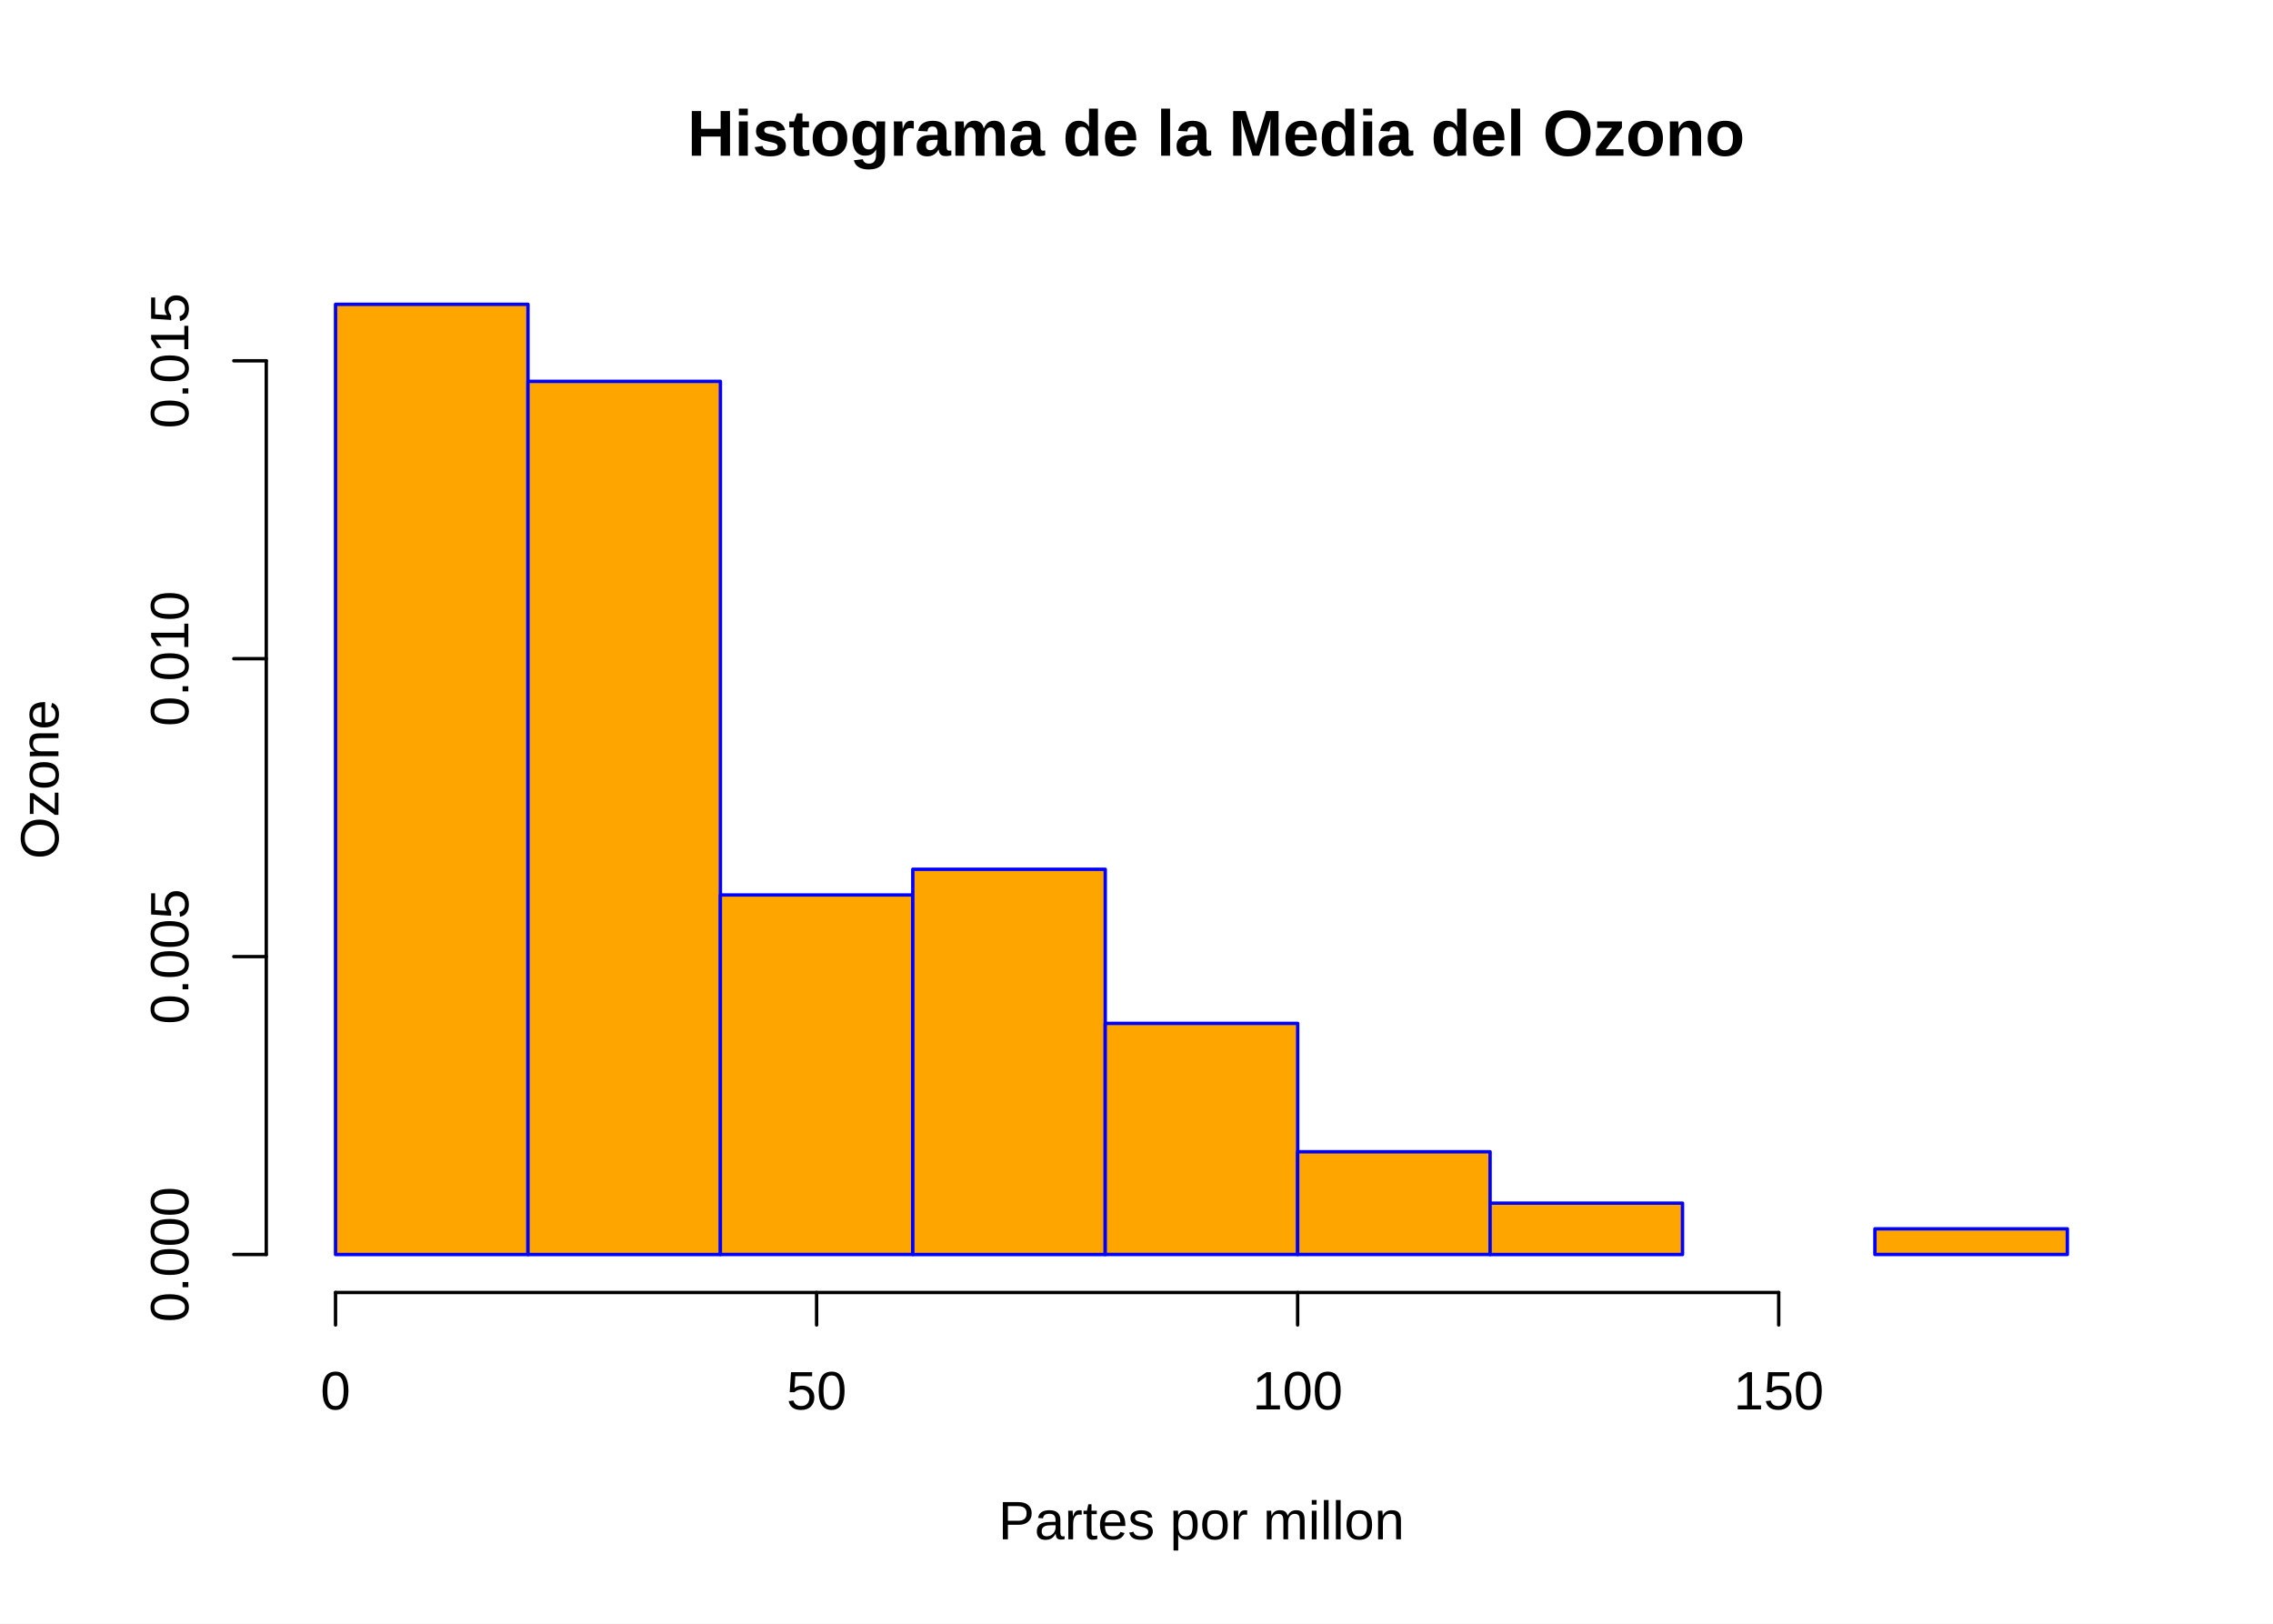
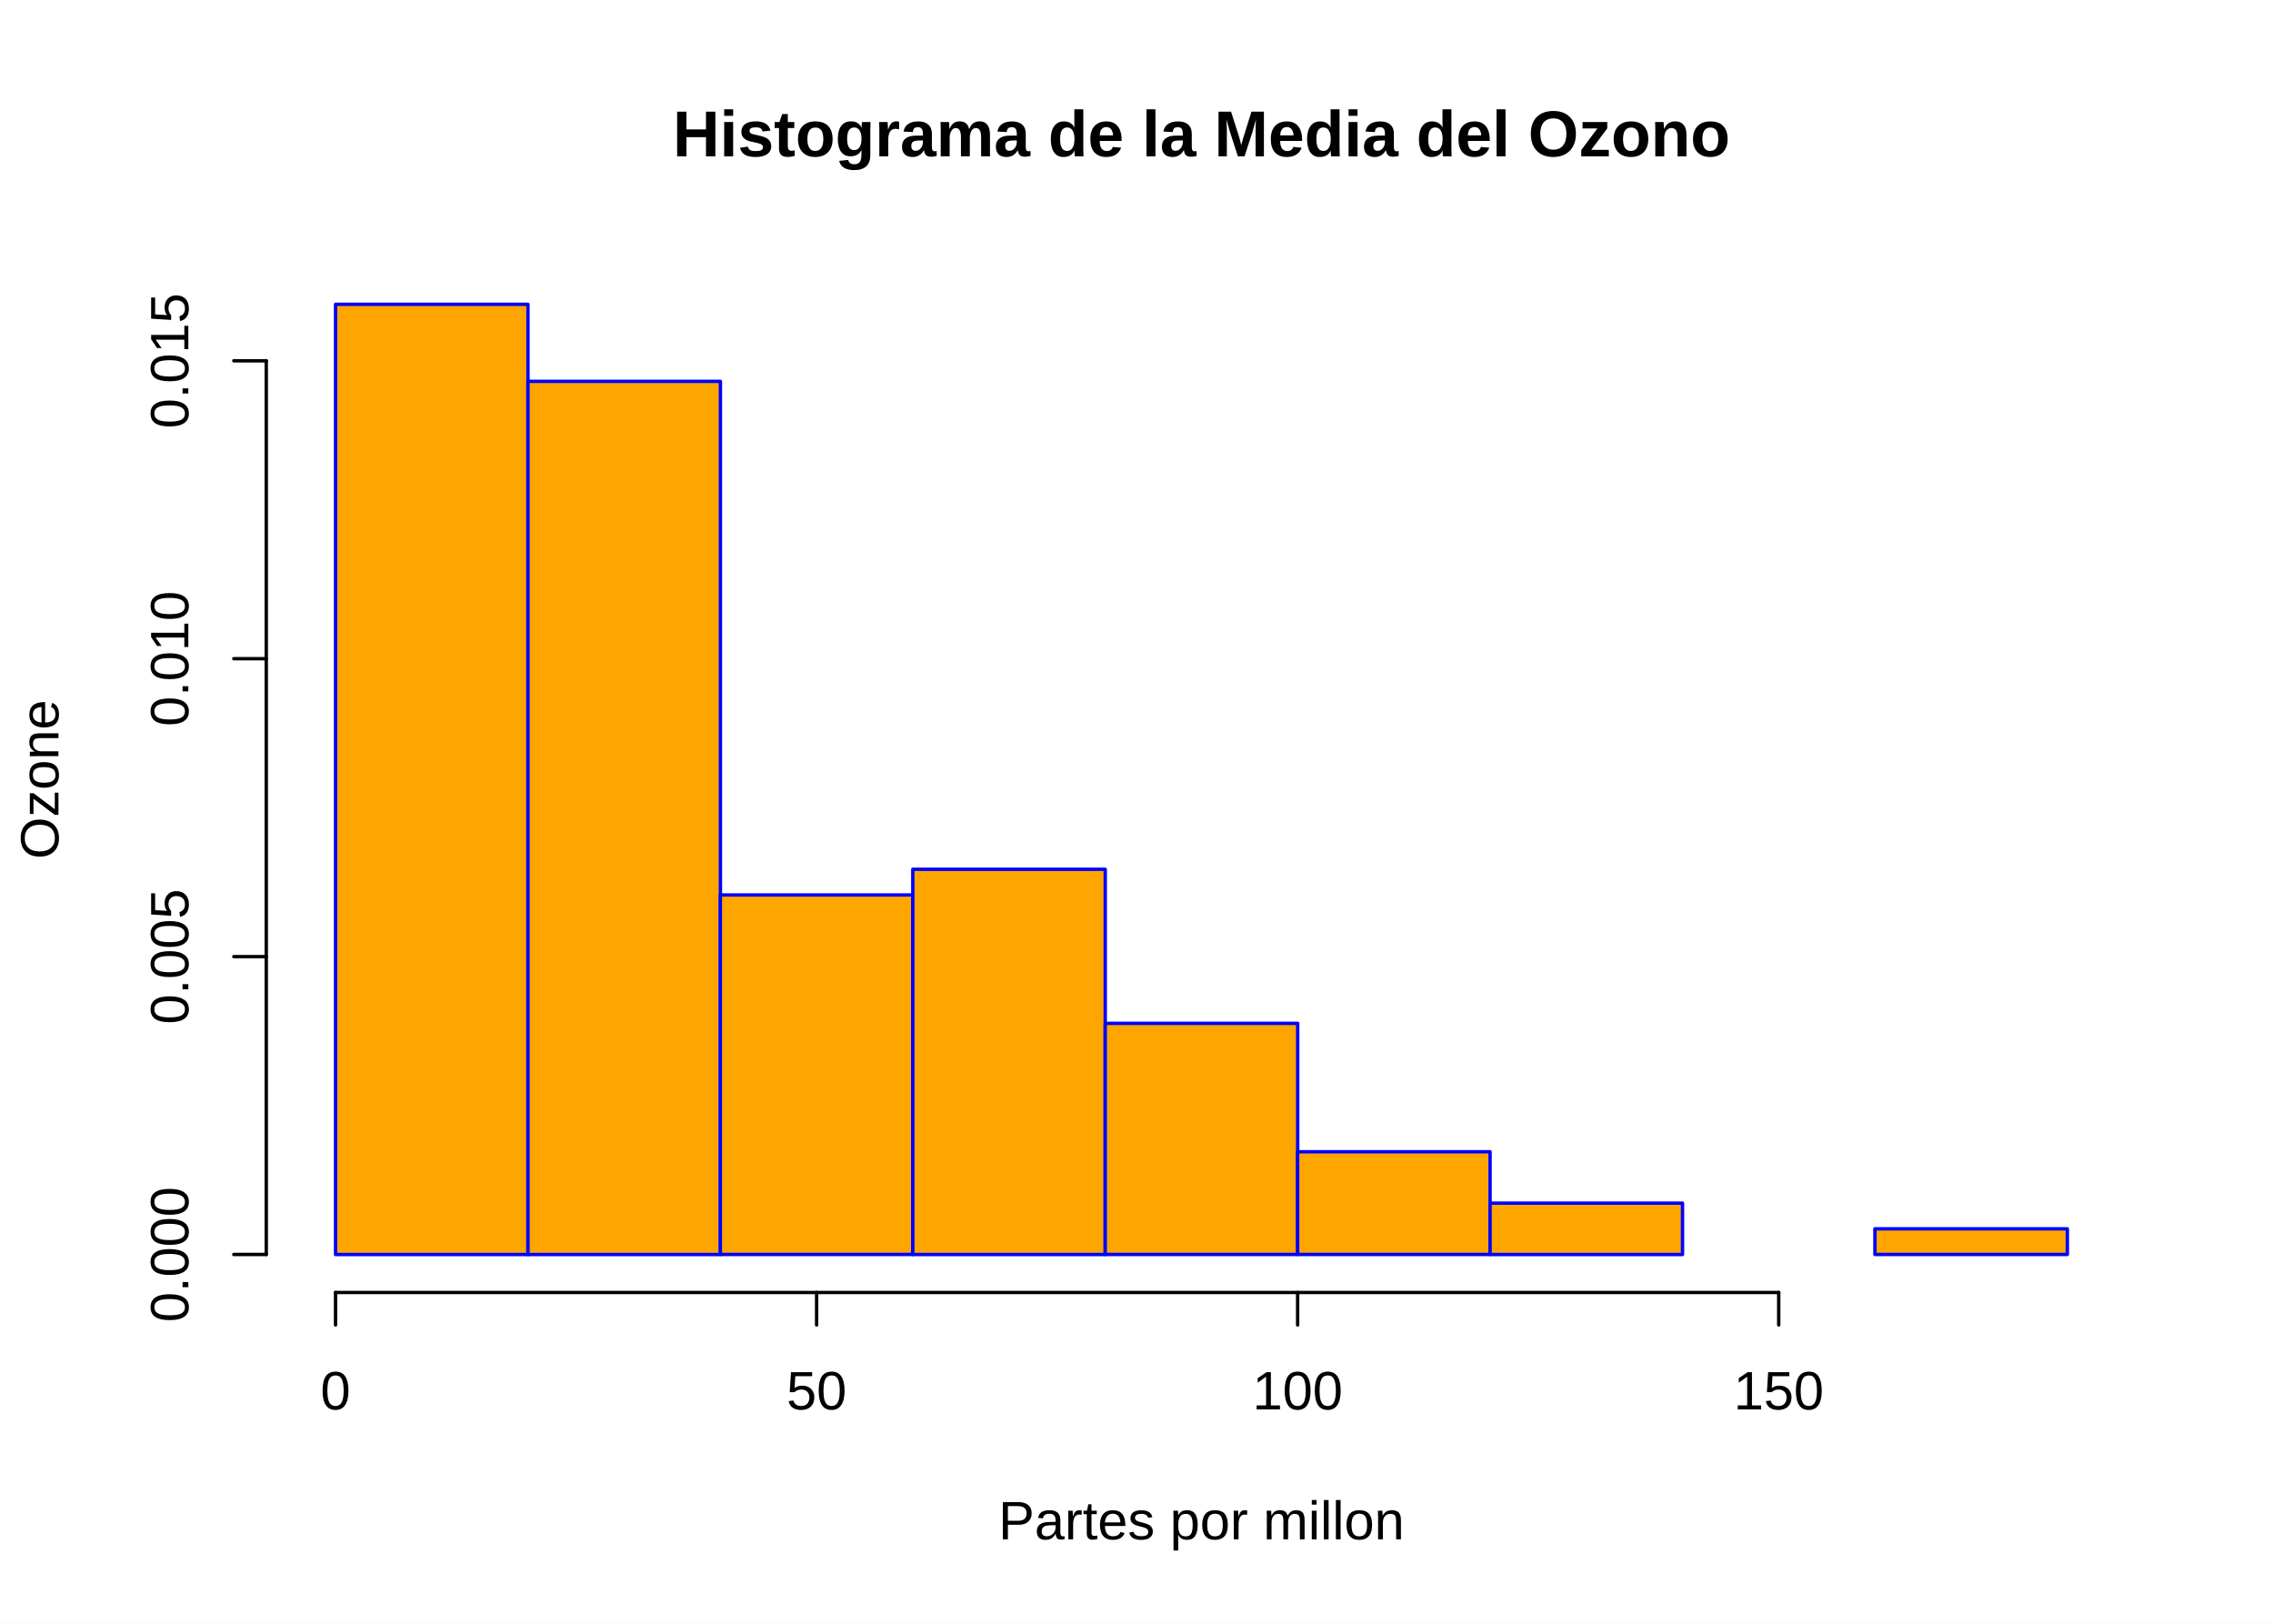
<svg xmlns="http://www.w3.org/2000/svg" viewBox="0 0 504.00 360.00">
  <defs>
    <style type="text/css">
    line, polyline, path, rect, circle {
      fill: none;
      stroke: #000000;
      stroke-linecap: round;
      stroke-linejoin: round;
      stroke-miterlimit: 10.00;
    }
  </style>
  </defs>
  <rect width="100%" height="100%" style="stroke: none; fill: #FFFFFF;" />
-   <text x="152.43" y="34.53" style="font-size: 14.40px; font-weight: bold; font-family: Arial;" textLength="227.93px" lengthAdjust="spacingAndGlyphs">Histograma de la Media del Ozono</text>
+   <text x="149.18" y="34.67" style="font-size: 14.40px; font-weight: bold; font-family: Arial;" textLength="234.44px" lengthAdjust="spacingAndGlyphs">Histograma de la Media del Ozono</text>
  <text x="221.38" y="341.28" style="font-size: 12.00px; font-family: Arial;" textLength="90.04px" lengthAdjust="spacingAndGlyphs">Partes por millon</text>
  <text transform="translate(12.96,190.48) rotate(-90)" style="font-size: 12.00px; font-family: Arial;" textLength="35.36px" lengthAdjust="spacingAndGlyphs">Ozone</text>
  <line x1="74.40" y1="286.56" x2="394.40" y2="286.56" style="stroke-width: 0.75;" />
  <line x1="74.40" y1="286.56" x2="74.40" y2="293.76" style="stroke-width: 0.75;" />
  <line x1="181.07" y1="286.56" x2="181.07" y2="293.76" style="stroke-width: 0.75;" />
  <line x1="287.73" y1="286.56" x2="287.73" y2="293.76" style="stroke-width: 0.75;" />
  <line x1="394.40" y1="286.56" x2="394.40" y2="293.76" style="stroke-width: 0.75;" />
  <text x="71.06" y="312.48" style="font-size: 12.00px; font-family: Arial;" textLength="6.67px" lengthAdjust="spacingAndGlyphs">0</text>
  <text x="174.39" y="312.48" style="font-size: 12.00px; font-family: Arial;" textLength="13.35px" lengthAdjust="spacingAndGlyphs">50</text>
  <text x="277.72" y="312.48" style="font-size: 12.00px; font-family: Arial;" textLength="20.02px" lengthAdjust="spacingAndGlyphs">100</text>
  <text x="384.39" y="312.48" style="font-size: 12.00px; font-family: Arial;" textLength="20.02px" lengthAdjust="spacingAndGlyphs">150</text>
  <line x1="59.04" y1="278.13" x2="59.04" y2="79.99" style="stroke-width: 0.75;" />
  <line x1="59.04" y1="278.13" x2="51.84" y2="278.13" style="stroke-width: 0.75;" />
  <line x1="59.04" y1="212.09" x2="51.84" y2="212.09" style="stroke-width: 0.75;" />
  <line x1="59.04" y1="146.04" x2="51.84" y2="146.04" style="stroke-width: 0.75;" />
  <line x1="59.04" y1="79.99" x2="51.84" y2="79.99" style="stroke-width: 0.75;" />
  <text transform="translate(41.76,293.15) rotate(-90)" style="font-size: 12.00px; font-family: Arial;" textLength="30.03px" lengthAdjust="spacingAndGlyphs">0.000</text>
  <text transform="translate(41.76,227.10) rotate(-90)" style="font-size: 12.00px; font-family: Arial;" textLength="30.03px" lengthAdjust="spacingAndGlyphs">0.005</text>
  <text transform="translate(41.76,161.05) rotate(-90)" style="font-size: 12.00px; font-family: Arial;" textLength="30.03px" lengthAdjust="spacingAndGlyphs">0.010</text>
  <text transform="translate(41.76,95.01) rotate(-90)" style="font-size: 12.00px; font-family: Arial;" textLength="30.03px" lengthAdjust="spacingAndGlyphs">0.015</text>
  <defs>
    <clipPath id="cpNTkuMDR8NDczLjc2fDI4Ni41Nnw1OS4wNA==">
      <rect x="59.04" y="59.04" width="414.72" height="227.52" />
    </clipPath>
  </defs>
  <rect x="74.40" y="67.47" width="42.67" height="210.67" style="stroke-width: 0.75; stroke: #0000FF; fill: #FFA500;" clip-path="url(#cpNTkuMDR8NDczLjc2fDI4Ni41Nnw1OS4wNA==)" />
  <rect x="117.07" y="84.55" width="42.67" height="193.59" style="stroke-width: 0.75; stroke: #0000FF; fill: #FFA500;" clip-path="url(#cpNTkuMDR8NDczLjc2fDI4Ni41Nnw1OS4wNA==)" />
  <rect x="159.73" y="198.42" width="42.67" height="79.71" style="stroke-width: 0.75; stroke: #0000FF; fill: #FFA500;" clip-path="url(#cpNTkuMDR8NDczLjc2fDI4Ni41Nnw1OS4wNA==)" />
  <rect x="202.40" y="192.73" width="42.67" height="85.41" style="stroke-width: 0.75; stroke: #0000FF; fill: #FFA500;" clip-path="url(#cpNTkuMDR8NDczLjc2fDI4Ni41Nnw1OS4wNA==)" />
  <rect x="245.07" y="226.89" width="42.67" height="51.24" style="stroke-width: 0.75; stroke: #0000FF; fill: #FFA500;" clip-path="url(#cpNTkuMDR8NDczLjc2fDI4Ni41Nnw1OS4wNA==)" />
  <rect x="287.73" y="255.36" width="42.67" height="22.77" style="stroke-width: 0.75; stroke: #0000FF; fill: #FFA500;" clip-path="url(#cpNTkuMDR8NDczLjc2fDI4Ni41Nnw1OS4wNA==)" />
  <rect x="330.40" y="266.75" width="42.67" height="11.39" style="stroke-width: 0.75; stroke: #0000FF; fill: #FFA500;" clip-path="url(#cpNTkuMDR8NDczLjc2fDI4Ni41Nnw1OS4wNA==)" />
  <rect x="373.07" y="278.13" width="42.67" height="0.00" style="stroke-width: 0.75; stroke: #0000FF; fill: #FFA500;" clip-path="url(#cpNTkuMDR8NDczLjc2fDI4Ni41Nnw1OS4wNA==)" />
  <rect x="415.73" y="272.44" width="42.67" height="5.69" style="stroke-width: 0.75; stroke: #0000FF; fill: #FFA500;" clip-path="url(#cpNTkuMDR8NDczLjc2fDI4Ni41Nnw1OS4wNA==)" />
</svg>
